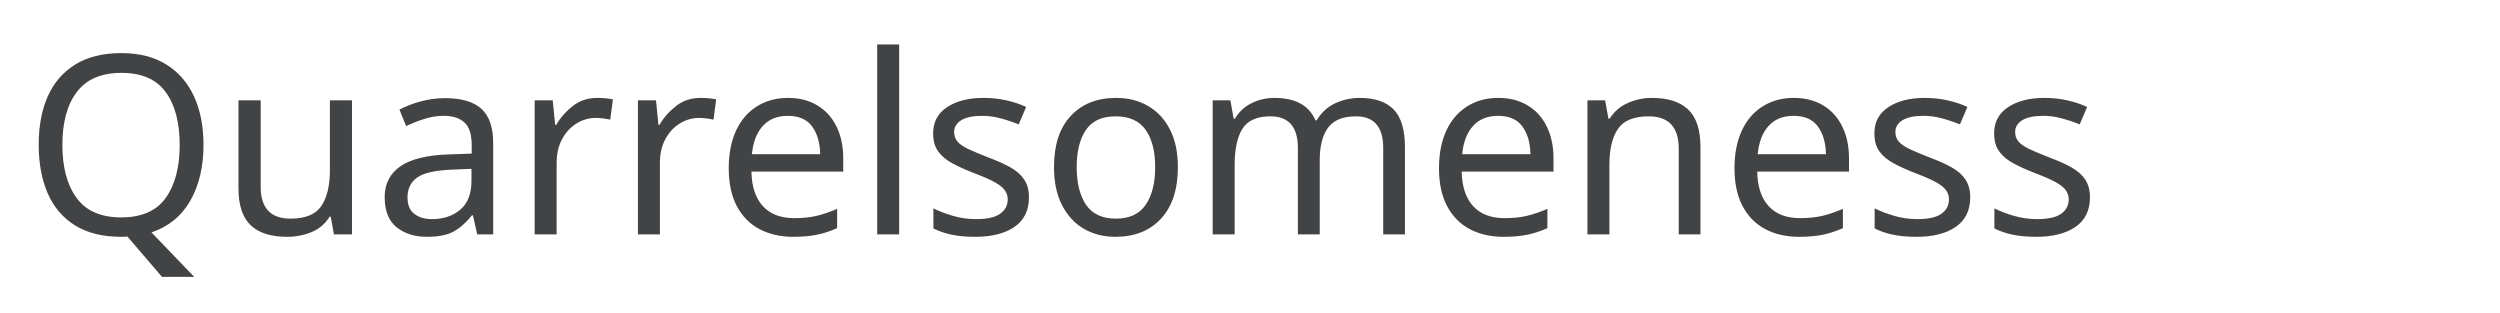
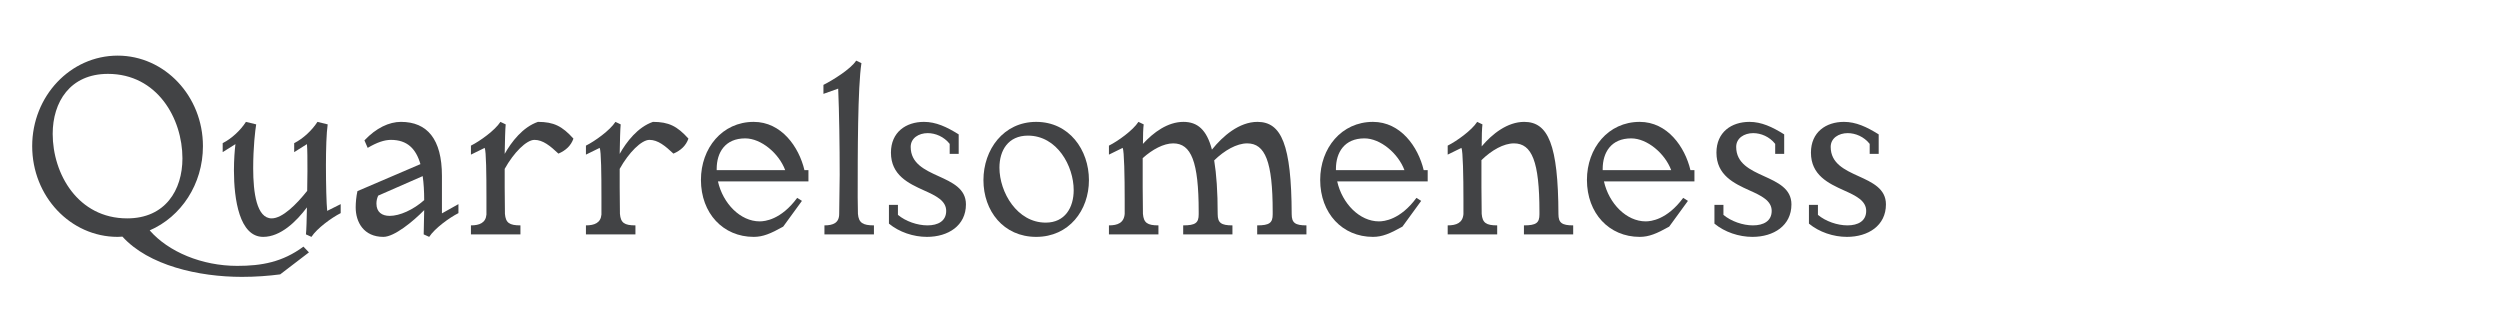
<svg xmlns="http://www.w3.org/2000/svg" width="320px" height="40px" viewBox="0 0 320 40" version="1.1">
  <g id="_exports" stroke="none" stroke-width="1" fill="none" fill-rule="evenodd">
    <g id="gautina-regular">
      <rect id="Rectangle" fill="#F7DF88" opacity="0" x="0" y="0" width="320" height="40" />
-       <text id="apium-latin-light" font-family="gautina-240423-Regular, gautina-240423" font-size="32" font-weight="normal" fill="#424345">
-         <tspan x="3" y="30">Quarrelsomeness </tspan>
-       </text>
+       <g id="apium-latin-light" transform="translate(4.12, 7.12)" fill="#424345" fill-rule="nonzero">
+         <path d="M26.848,28.32 C28.608,28.32 30.272,28.192 31.744,28 L35.424,25.184 L34.72,24.448 C32.032,26.432 29.376,26.912 26.24,26.912 C21.728,26.912 17.44,25.12 15.04,22.368 C19.04,20.64 21.856,16.48 21.856,11.584 C21.856,5.184 16.96,0 10.944,0 C4.896,0 0,5.184 0,11.584 C0,18.016 4.896,23.2 10.944,23.2 L11.552,23.168 C14.88,26.848 21.28,28.32 26.848,28.32 Z M12.16,20.832 C5.856,20.832 2.624,15.136 2.624,10.016 C2.624,5.952 4.832,2.336 9.696,2.336 C16,2.336 19.232,8.032 19.232,13.152 C19.232,17.216 17.024,20.832 12.16,20.832 Z" id="Shape" />
+         <path d="M29.568,23.2 C31.808,23.2 33.824,21.216 35.168,19.424 C35.136,20.992 35.104,22.304 35.04,22.88 L35.744,23.2 C36.448,22.112 38.336,20.736 39.488,20.16 L39.488,19.008 L37.76,19.872 C37.664,18.976 37.6,16.48 37.6,14.048 C37.6,11.968 37.664,9.888 37.824,8.8 L36.512,8.48 C35.84,9.536 34.688,10.624 33.536,11.2 L33.536,12.352 L35.168,11.328 C35.232,12.032 35.232,13.312 35.232,14.816 L35.2,17.312 C33.824,19.04 32.032,20.832 30.656,20.832 C28.736,20.832 28.288,17.568 28.288,14.432 C28.288,11.712 28.544,9.568 28.672,8.8 L27.36,8.48 C26.688,9.536 25.536,10.624 24.384,11.2 L24.384,12.352 L26.016,11.328 C25.92,12.096 25.824,13.312 25.824,14.688 C25.824,18.4 26.528,23.2 29.568,23.2 Z" id="Path" />
+         <path d="M50.112,22.88 L50.816,23.2 C51.52,22.112 53.408,20.736 54.56,20.16 L54.56,19.008 L52.448,20.192 L52.448,15.392 C52.448,10.688 50.56,8.48 47.2,8.48 C45.696,8.48 44.032,9.248 42.528,10.848 L42.944,11.808 C44.128,11.104 45.088,10.784 45.92,10.784 C48,10.784 49.12,11.904 49.696,13.888 L41.632,17.344 C41.472,18.048 41.408,18.848 41.408,19.424 C41.408,21.312 42.432,23.2 44.96,23.2 C46.336,23.2 48.736,21.248 50.176,19.776 L50.112,22.88 Z M44.064,18.944 C44.064,18.592 44.128,18.272 44.288,17.92 L49.984,15.424 C50.112,16.32 50.176,17.376 50.176,18.496 C48.768,19.744 47.04,20.512 45.76,20.512 C44.768,20.512 44.064,20.032 44.064,18.944 Z" id="Shape" />
+         <path d="M56.16,22.88 L62.496,22.88 L62.496,21.728 C61.088,21.728 60.608,21.408 60.512,20.256 L60.48,16.832 L60.48,14.496 C61.632,12.416 63.264,10.784 64.288,10.784 C65.376,10.784 66.304,11.552 67.36,12.544 C68.32,12.128 68.96,11.52 69.28,10.624 C67.84,9.024 66.752,8.48 64.736,8.48 C62.784,9.152 61.344,11.04 60.48,12.576 C60.512,10.848 60.544,9.44 60.608,8.8 L59.936,8.48 C59.232,9.568 57.312,10.944 56.16,11.52 L56.16,12.672 L57.92,11.808 C58.112,12.224 58.144,15.232 58.144,18.08 L58.144,20.352 C58.048,21.408 57.248,21.728 56.16,21.728 L56.16,22.88 Z" id="Path" />
+         <path d="M70.88,22.88 L77.216,22.88 L77.216,21.728 C75.808,21.728 75.328,21.408 75.232,20.256 L75.2,16.832 L75.2,14.496 C76.352,12.416 77.984,10.784 79.008,10.784 C80.096,10.784 81.024,11.552 82.08,12.544 C83.04,12.128 83.68,11.52 84,10.624 C82.56,9.024 81.472,8.48 79.456,8.48 C77.504,9.152 76.064,11.04 75.2,12.576 C75.232,10.848 75.264,9.44 75.328,8.8 L74.656,8.48 C73.952,9.568 72.032,10.944 70.88,11.52 L70.88,12.672 L72.64,11.808 C72.832,12.224 72.864,15.232 72.864,18.08 L72.864,20.352 C72.768,21.408 71.968,21.728 70.88,21.728 L70.88,22.88 Z" id="Path" />
+         <path d="M92.352,23.2 C93.536,23.2 94.528,22.784 96.128,21.888 L98.528,18.592 L97.92,18.208 C95.84,21.024 93.76,21.216 93.12,21.216 C90.656,21.216 88.416,18.944 87.776,16.096 L99.36,16.096 L99.36,14.656 L98.848,14.656 C98.144,11.68 95.904,8.48 92.352,8.48 C88.32,8.48 85.6,11.84 85.6,15.904 C85.6,20.192 88.448,23.2 92.352,23.2 Z M87.616,14.656 L87.616,14.496 C87.616,12.384 88.704,10.592 91.264,10.592 C93.312,10.592 95.584,12.512 96.384,14.656 L87.616,14.656 Z" id="Shape" />
+         <path d="M101.408,22.88 L107.744,22.88 L107.744,21.728 C106.336,21.728 105.792,21.408 105.696,20.256 L105.664,18.144 C105.664,12.576 105.664,4.032 106.144,0.96 L105.472,0.64 C104.768,1.728 102.432,3.168 101.28,3.744 L101.28,4.896 L103.168,4.224 C103.296,7.264 103.36,11.488 103.36,15.264 L103.296,20.256 C103.296,21.408 102.528,21.728 101.408,21.728 L101.408,22.88 Z" id="Path" />
+         <path d="M114.528,23.2 C117.248,23.2 119.52,21.76 119.52,19.04 C119.52,17.024 117.76,16.224 116,15.424 C114.24,14.624 112.448,13.792 112.448,11.68 C112.448,10.56 113.472,9.92 114.624,9.92 C115.616,9.92 116.704,10.368 117.44,11.296 L117.44,12.576 L118.592,12.576 L118.592,10.08 C117.056,9.12 115.68,8.48 114.144,8.48 C111.84,8.48 109.92,9.792 109.92,12.416 C109.92,15.296 112.16,16.352 114.144,17.248 C115.648,17.92 116.992,18.56 116.992,19.872 C116.992,21.184 115.936,21.728 114.592,21.728 C113.312,21.728 111.808,21.216 110.816,20.384 L110.816,19.104 L109.664,19.104 L109.664,21.504 C110.976,22.592 112.8,23.2 114.528,23.2 Z" id="Path" />
+         <path d="M128.512,23.2 C132.704,23.2 135.264,19.808 135.264,15.936 C135.264,12.064 132.736,8.48 128.512,8.48 C124.32,8.48 121.76,12.032 121.76,15.936 C121.76,19.872 124.32,23.2 128.512,23.2 Z M129.728,21.376 C126.08,21.376 123.808,17.504 123.808,14.336 C123.808,12.128 124.928,10.24 127.456,10.24 C131.2,10.24 133.312,14.144 133.312,17.216 C133.312,19.456 132.192,21.376 129.728,21.376 Z" id="Shape" />
+         <path d="M137.824,22.88 L144.16,22.88 L144.16,21.728 C142.752,21.728 142.272,21.408 142.176,20.256 L142.144,16.832 L142.144,13.12 C143.392,12 144.832,11.232 146.048,11.232 C148.352,11.232 149.312,13.568 149.312,19.968 L149.312,20.32 C149.312,21.408 148.896,21.728 147.328,21.728 L147.328,22.88 L153.632,22.88 L153.632,21.728 C152.192,21.728 151.744,21.408 151.744,20.288 C151.744,17.408 151.584,15.168 151.296,13.408 C152.608,12.128 154.176,11.232 155.52,11.232 C157.824,11.232 158.784,13.568 158.784,19.968 L158.784,20.32 C158.784,21.408 158.368,21.728 156.8,21.728 L156.8,22.88 L163.104,22.88 L163.104,21.728 C161.664,21.728 161.216,21.408 161.216,20.288 C161.184,11.392 159.904,8.48 156.832,8.48 C154.496,8.48 152.384,10.304 151.008,12.032 C150.336,9.472 149.152,8.48 147.36,8.48 C145.344,8.48 143.52,9.824 142.176,11.296 C142.176,10.176 142.208,9.28 142.272,8.8 L141.6,8.48 C140.896,9.568 138.976,10.944 137.824,11.52 L137.824,12.672 L139.584,11.808 C139.776,12.192 139.84,15.488 139.84,18.4 L139.84,20.256 C139.744,21.408 138.944,21.728 137.824,21.728 L137.824,22.88 Z" id="Path" />
+         <path d="M171.616,23.2 C172.8,23.2 173.792,22.784 175.392,21.888 L177.792,18.592 L177.184,18.208 C175.104,21.024 173.024,21.216 172.384,21.216 C169.92,21.216 167.68,18.944 167.04,16.096 L178.624,16.096 L178.624,14.656 L178.112,14.656 C177.408,11.68 175.168,8.48 171.616,8.48 C167.584,8.48 164.864,11.84 164.864,15.904 C164.864,20.192 167.712,23.2 171.616,23.2 Z M166.88,14.656 L166.88,14.496 C166.88,12.384 167.968,10.592 170.528,10.592 C172.576,10.592 174.848,12.512 175.648,14.656 L166.88,14.656 Z" id="Shape" />
+         <path d="M190.944,22.88 L197.248,22.88 L197.248,21.728 C195.808,21.728 195.36,21.408 195.36,20.288 C195.328,11.392 194.048,8.48 190.976,8.48 C188.832,8.48 186.88,10.016 185.536,11.616 C185.536,10.336 185.568,9.312 185.632,8.8 L184.96,8.48 C184.256,9.568 182.336,10.944 181.184,11.52 L181.184,12.672 L182.944,11.808 C183.136,12.192 183.2,15.488 183.2,18.4 L183.2,20.288 C183.104,21.408 182.304,21.728 181.184,21.728 L181.184,22.88 L187.52,22.88 L187.52,21.728 C186.112,21.728 185.632,21.408 185.536,20.256 L185.504,16.832 L185.504,13.376 C186.816,12.096 188.352,11.232 189.664,11.232 C191.968,11.232 192.928,13.568 192.928,19.968 L192.928,20.32 C192.928,21.408 192.512,21.728 190.944,21.728 L190.944,22.88 Z" id="Path" />
+         <path d="M205.76,23.2 C206.944,23.2 207.936,22.784 209.536,21.888 L211.936,18.592 L211.328,18.208 C209.248,21.024 207.168,21.216 206.528,21.216 C204.064,21.216 201.824,18.944 201.184,16.096 L212.768,16.096 L212.768,14.656 L212.256,14.656 C211.552,11.68 209.312,8.48 205.76,8.48 C201.728,8.48 199.008,11.84 199.008,15.904 C199.008,20.192 201.856,23.2 205.76,23.2 Z M201.024,14.656 L201.024,14.496 C201.024,12.384 202.112,10.592 204.672,10.592 C206.72,10.592 208.992,12.512 209.792,14.656 L201.024,14.656 Z" id="Shape" />
+         <path d="M220.192,23.2 C222.912,23.2 225.184,21.76 225.184,19.04 C225.184,17.024 223.424,16.224 221.664,15.424 C219.904,14.624 218.112,13.792 218.112,11.68 C218.112,10.56 219.136,9.92 220.288,9.92 C221.28,9.92 222.368,10.368 223.104,11.296 L223.104,12.576 L224.256,12.576 L224.256,10.08 C222.72,9.12 221.344,8.48 219.808,8.48 C217.504,8.48 215.584,9.792 215.584,12.416 C215.584,15.296 217.824,16.352 219.808,17.248 C221.312,17.92 222.656,18.56 222.656,19.872 C222.656,21.184 221.6,21.728 220.256,21.728 C218.976,21.728 217.472,21.216 216.48,20.384 L216.48,19.104 L215.328,19.104 L215.328,21.504 C216.64,22.592 218.464,23.2 220.192,23.2 Z" id="Path" />
+         <path d="M232.288,23.2 C235.008,23.2 237.28,21.76 237.28,19.04 C237.28,17.024 235.52,16.224 233.76,15.424 C232,14.624 230.208,13.792 230.208,11.68 C230.208,10.56 231.232,9.92 232.384,9.92 C233.376,9.92 234.464,10.368 235.2,11.296 L235.2,12.576 L236.352,12.576 L236.352,10.08 C234.816,9.12 233.44,8.48 231.904,8.48 C229.6,8.48 227.68,9.792 227.68,12.416 C227.68,15.296 229.92,16.352 231.904,17.248 C233.408,17.92 234.752,18.56 234.752,19.872 C234.752,21.184 233.696,21.728 232.352,21.728 C231.072,21.728 229.568,21.216 228.576,20.384 L228.576,19.104 L227.424,19.104 L227.424,21.504 C228.736,22.592 230.56,23.2 232.288,23.2 Z" id="Path" />
+       </g>
    </g>
  </g>
</svg>
